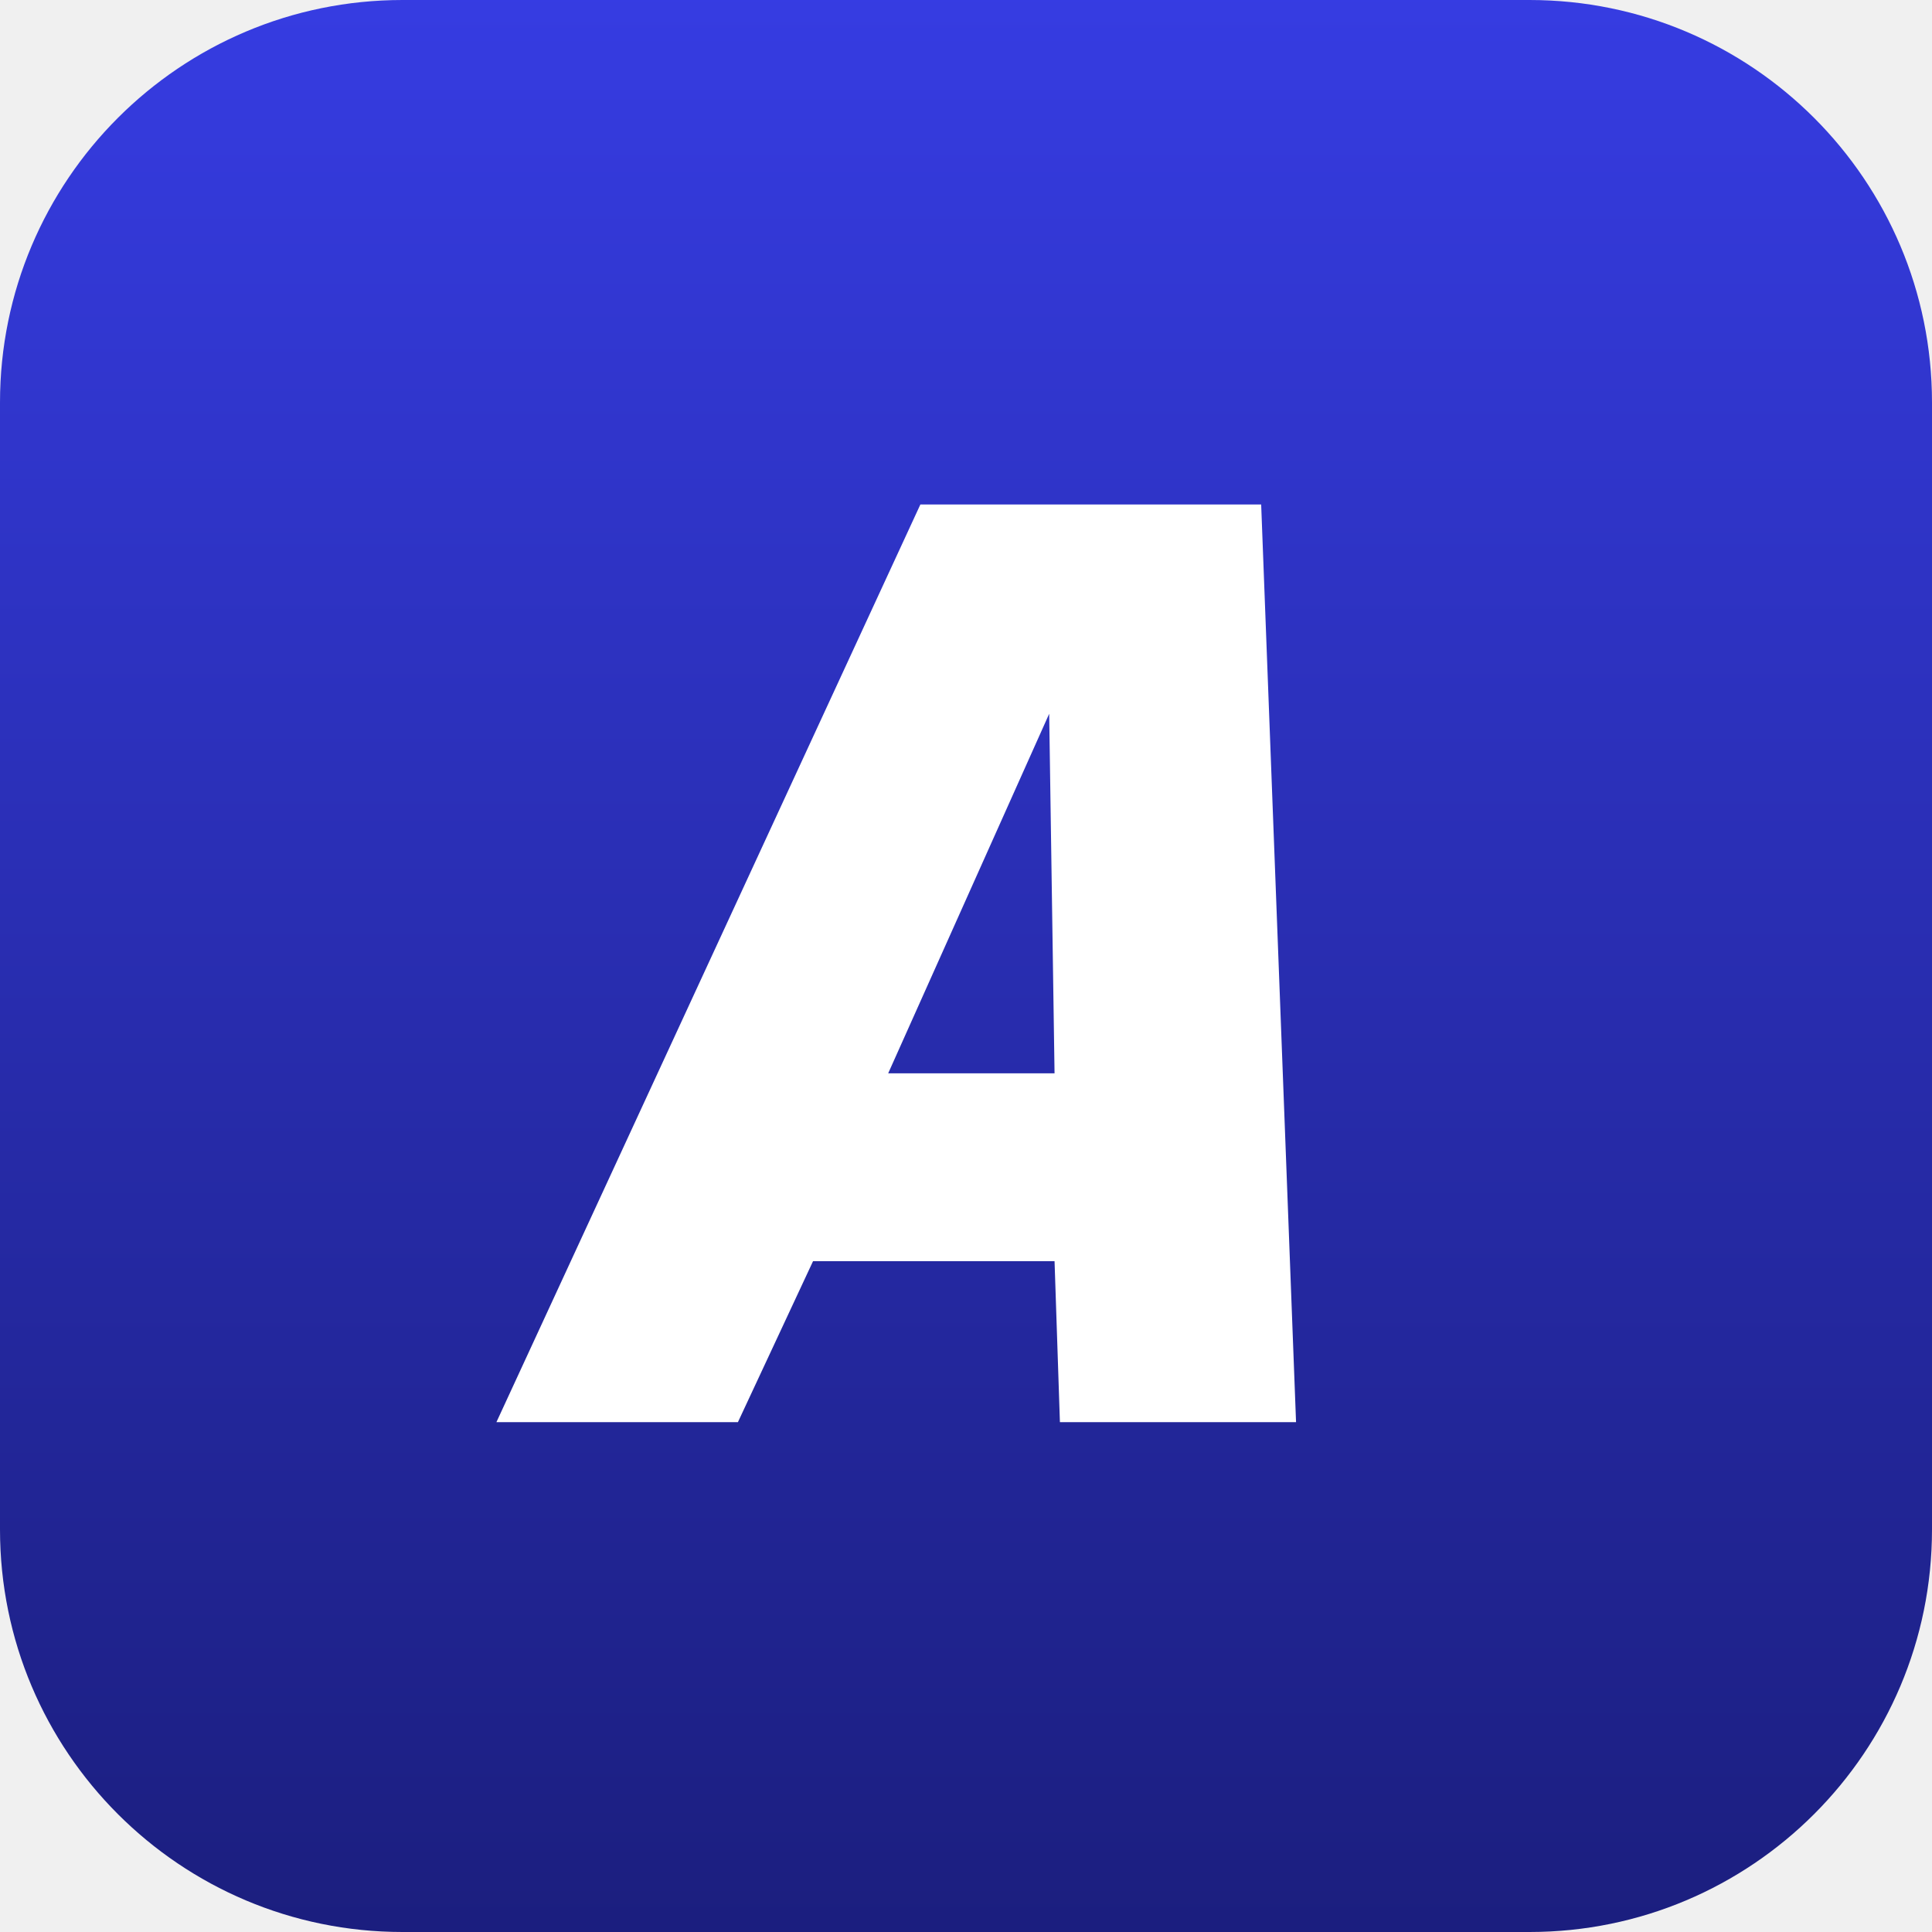
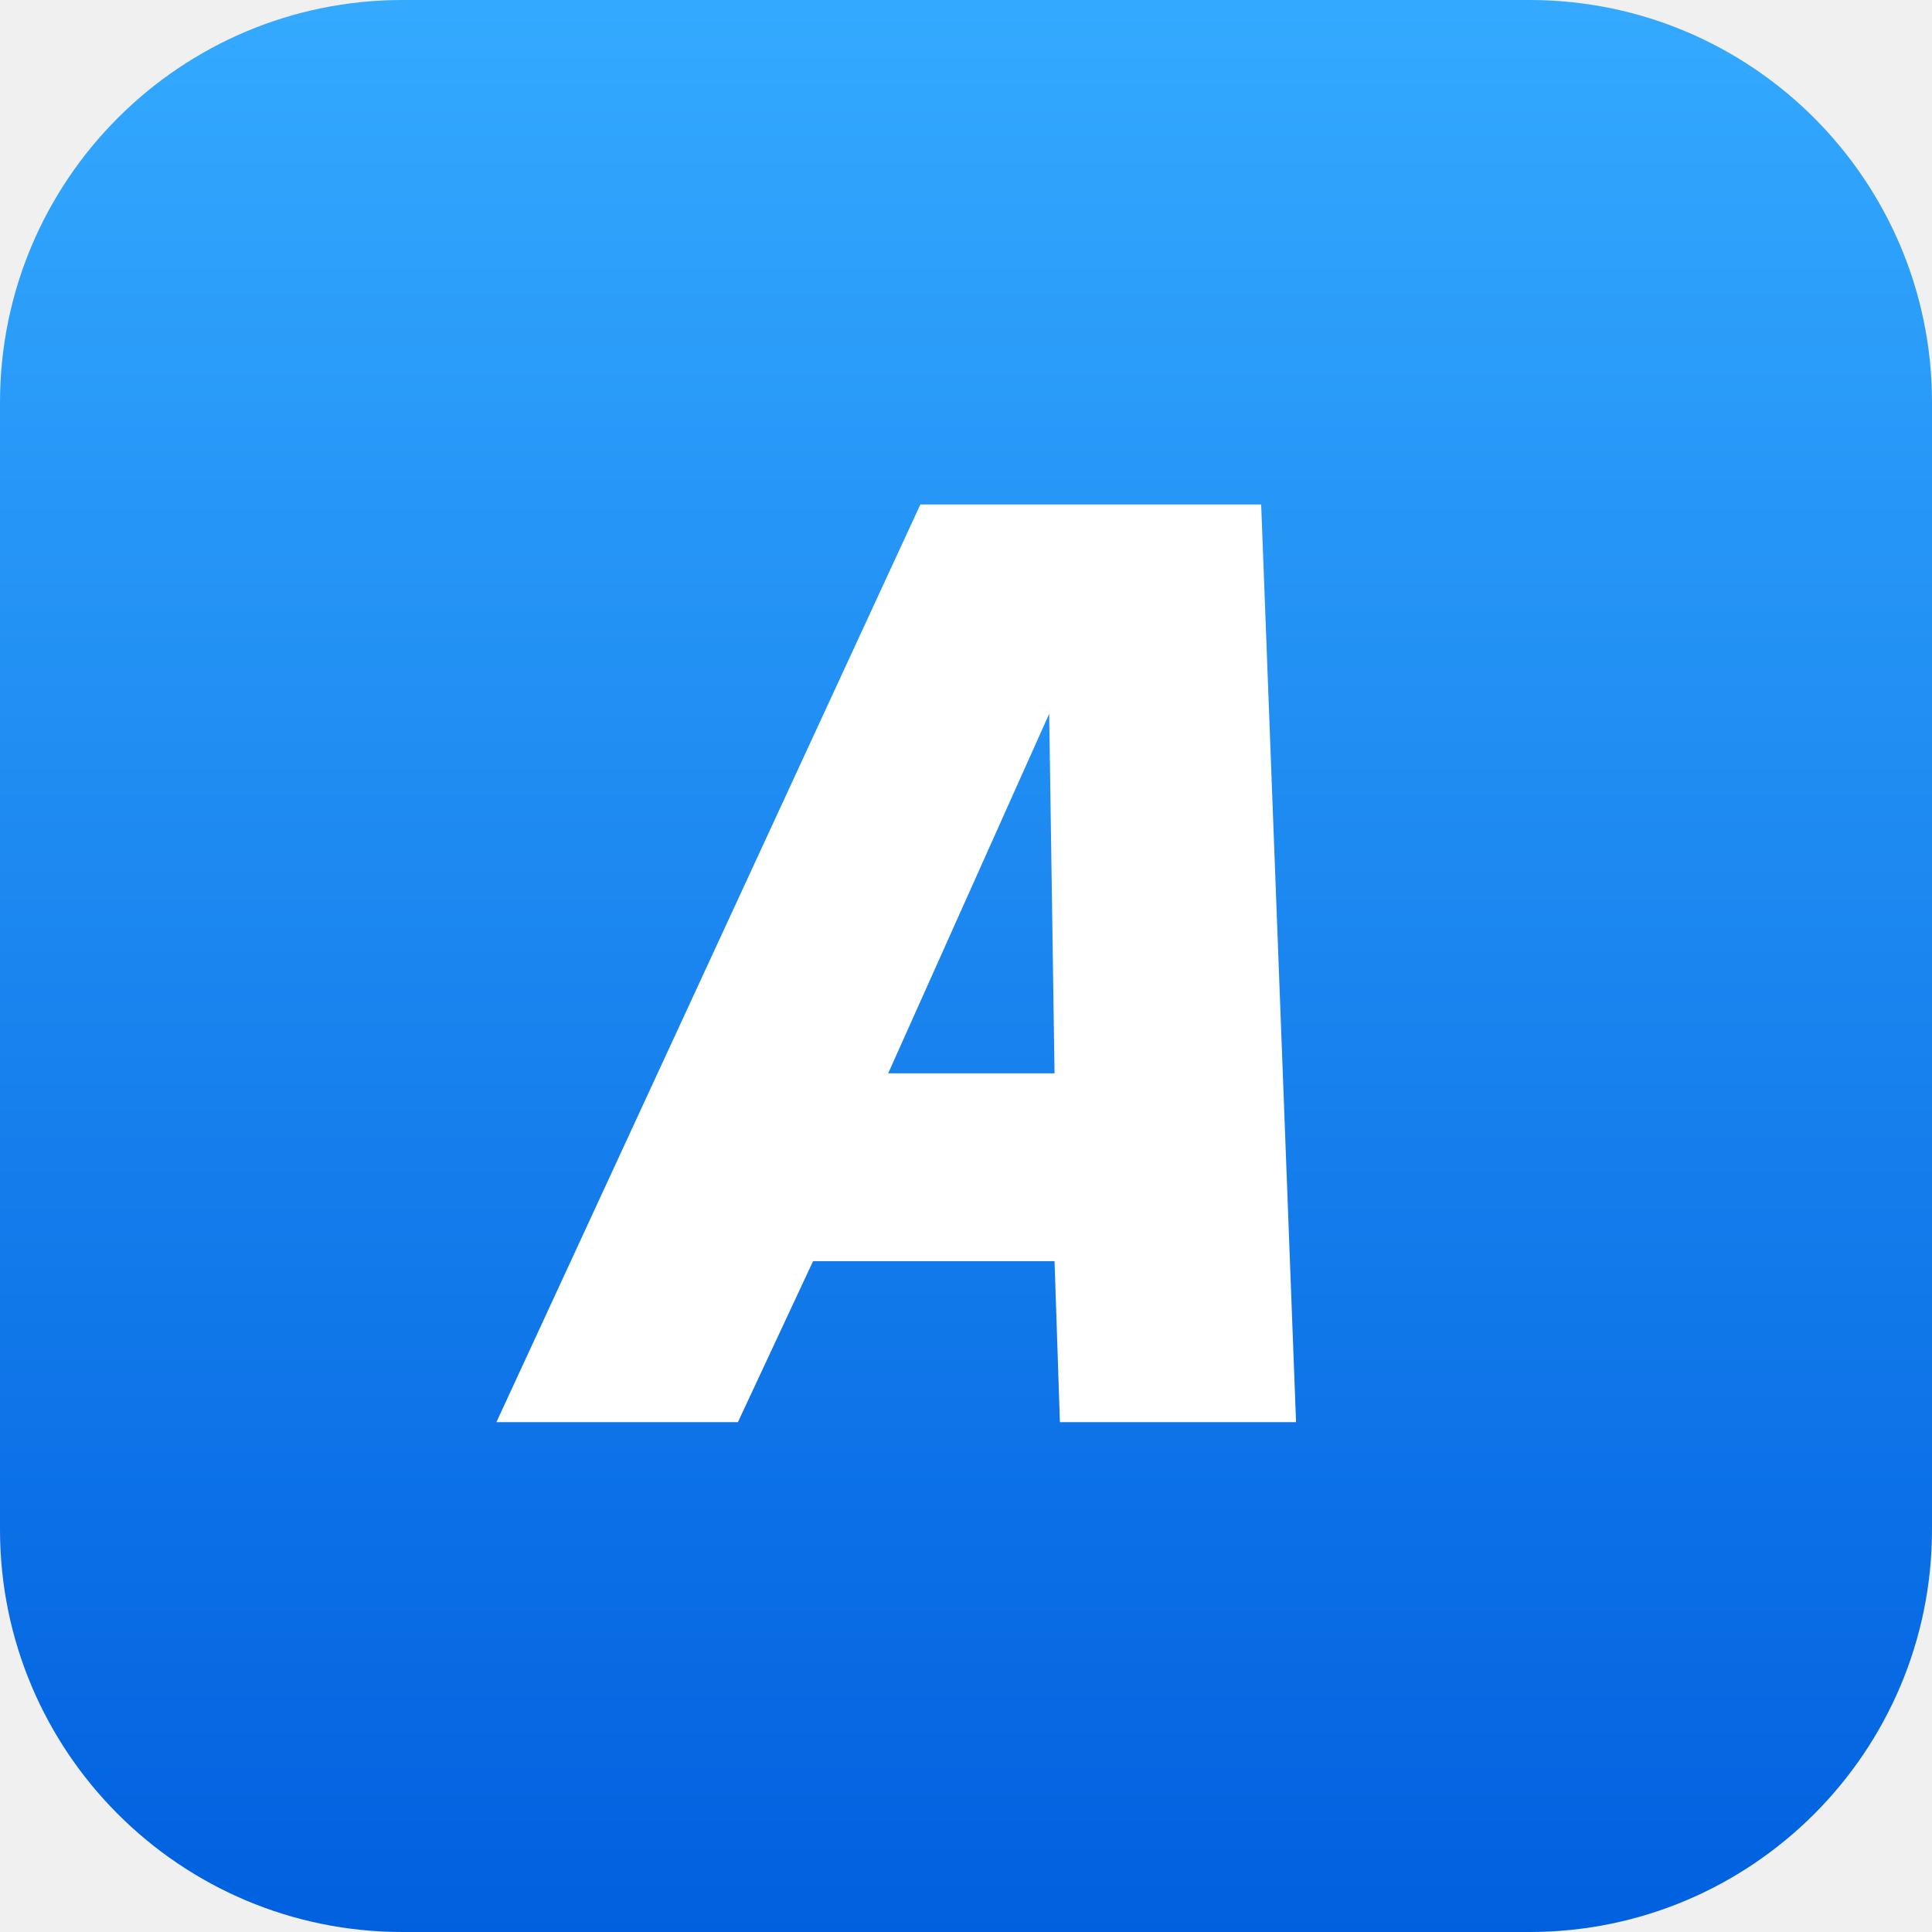
<svg xmlns="http://www.w3.org/2000/svg" viewBox="0 0 720 720">
  <defs>
    <linearGradient id="g" x1="0" y1="0" x2="0" y2="1">
-       <stop offset="0" stop-color="#363ce2" />
-       <stop offset="1" stop-color="#1b1e7e" />
+       <stop offset="0" stop-color="#34aaff" />
+       <stop offset="1" stop-color="#0060df" />
    </linearGradient>
  </defs>
  <rect width="720" height="720" rx="150" fill="url(#g)" />
  <path fill-rule="evenodd" fill="#ffffff" d="M185 530 L343 188 L470 188 L483 530 L395 530 L393 470 L303 470 L275 530 Z M331 400 L393 400 L391 266 Z" />
</svg>
